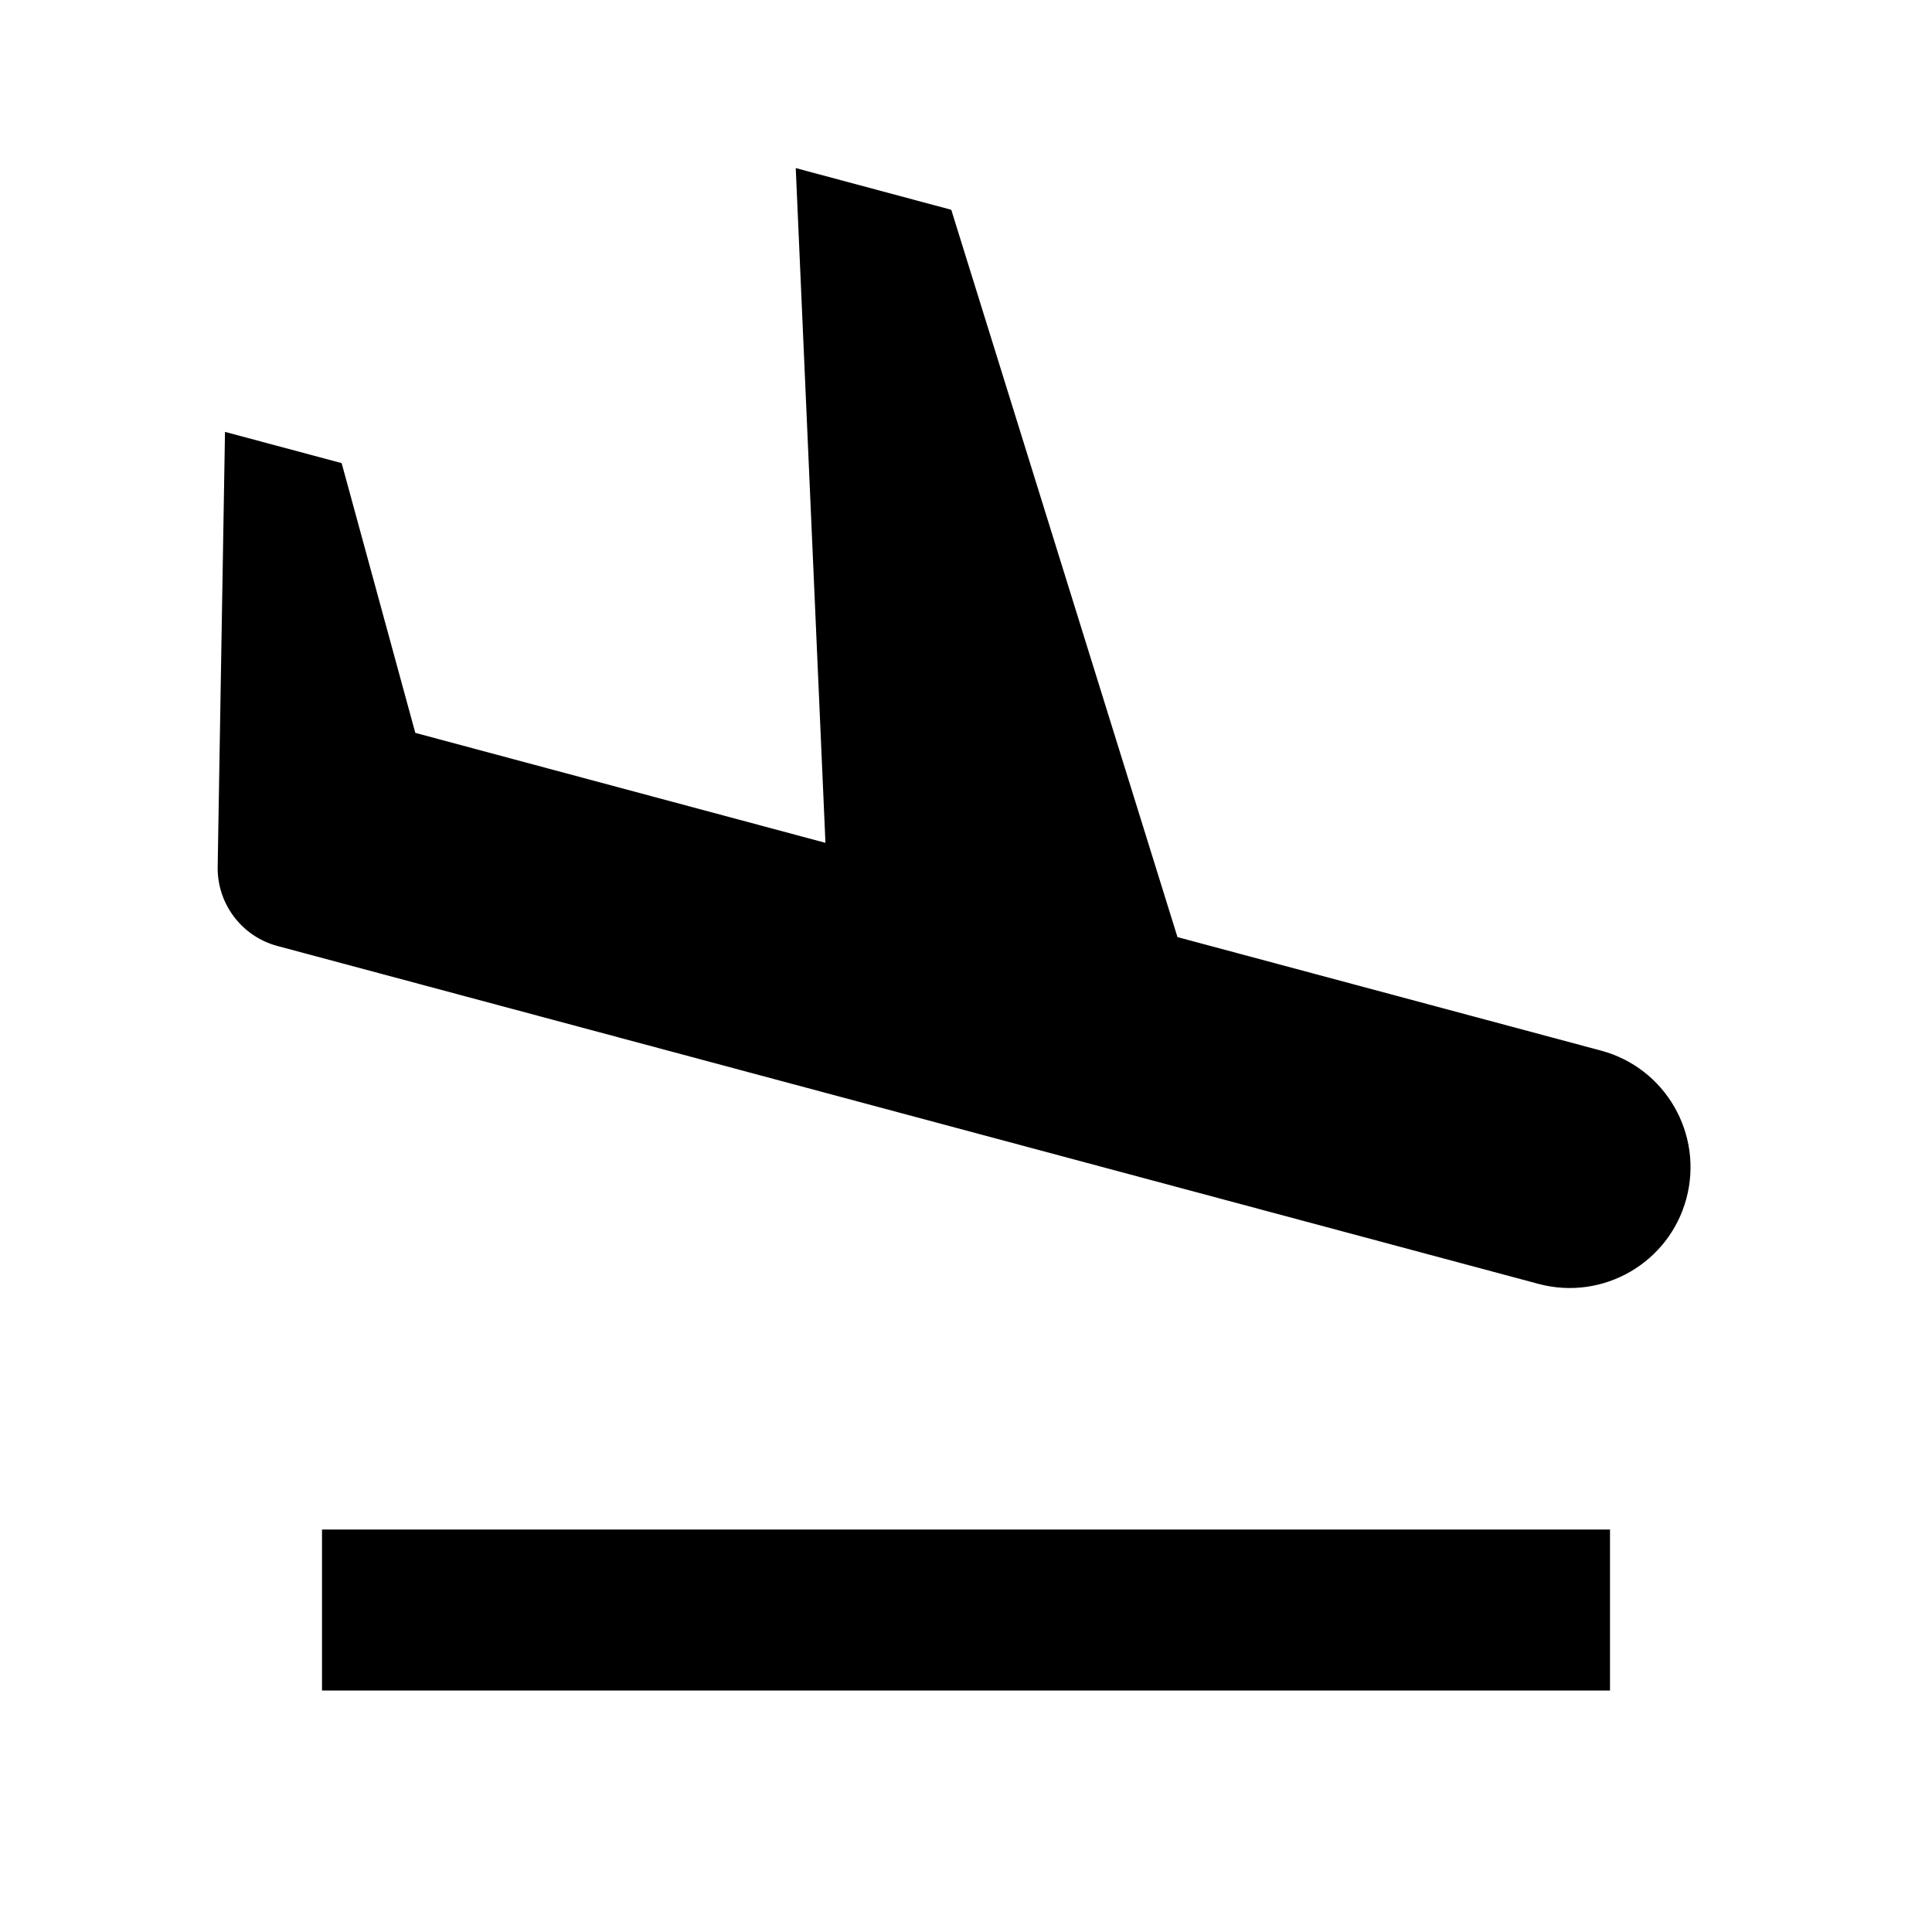
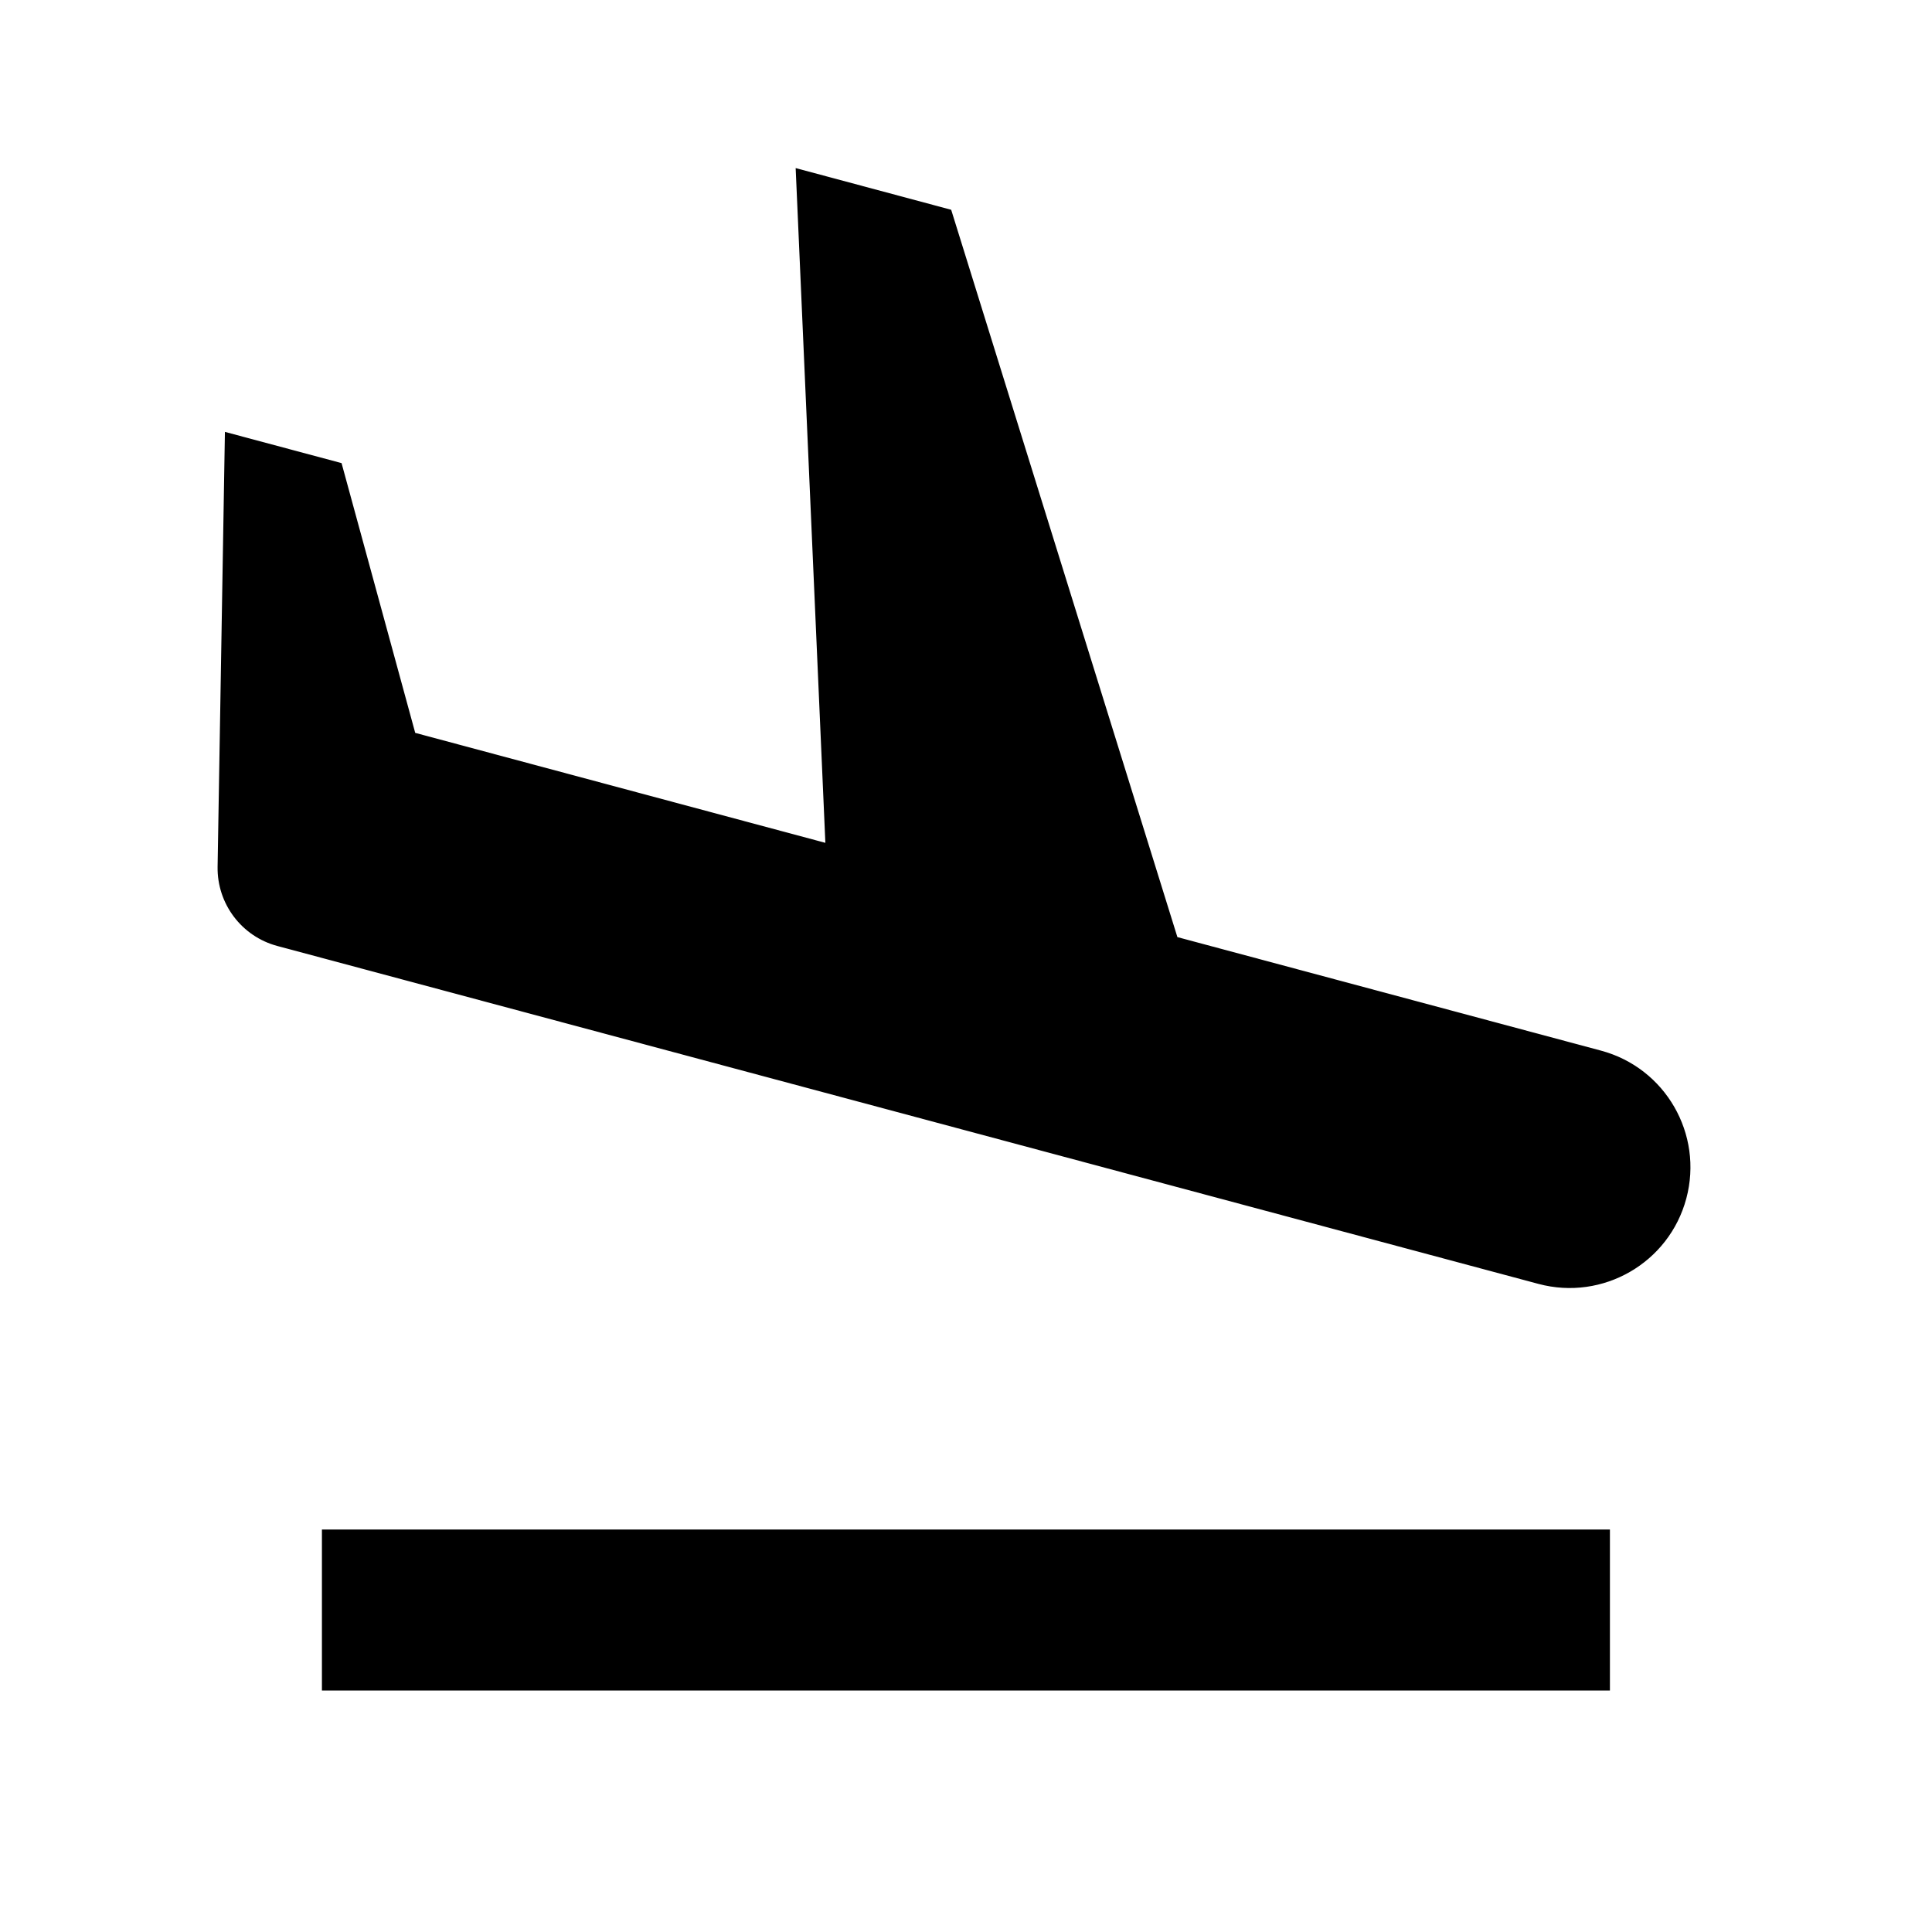
<svg xmlns="http://www.w3.org/2000/svg" viewBox="0 0 24 24">
-   <path d="M20.949 14.888C20.735 15.688 19.912 16.163 19.112 15.949L3.445 11.751C3.002 11.632 2.697 11.227 2.704 10.768L2.795 5.365L4.244 5.753L5.159 9.104L10.254 10.47L9.885 2.088L11.817 2.606L14.627 11.641L19.888 13.051C20.689 13.265 21.163 14.088 20.949 14.888ZM4 19H20V21H4V19Z" />
+   <path d="M20.948 14.888C20.734 15.688 19.911 16.163 19.111 15.949L3.444 11.751C3.001 11.632 2.696 11.227 2.703 10.768L2.794 5.365L4.243 5.753L5.158 9.104L10.253 10.47L9.884 2.088L11.816 2.606L14.626 11.641L19.887 13.051C20.688 13.265 21.162 14.088 20.948 14.888ZM3.999 19H19.999V21H3.999V19Z" />
</svg>
